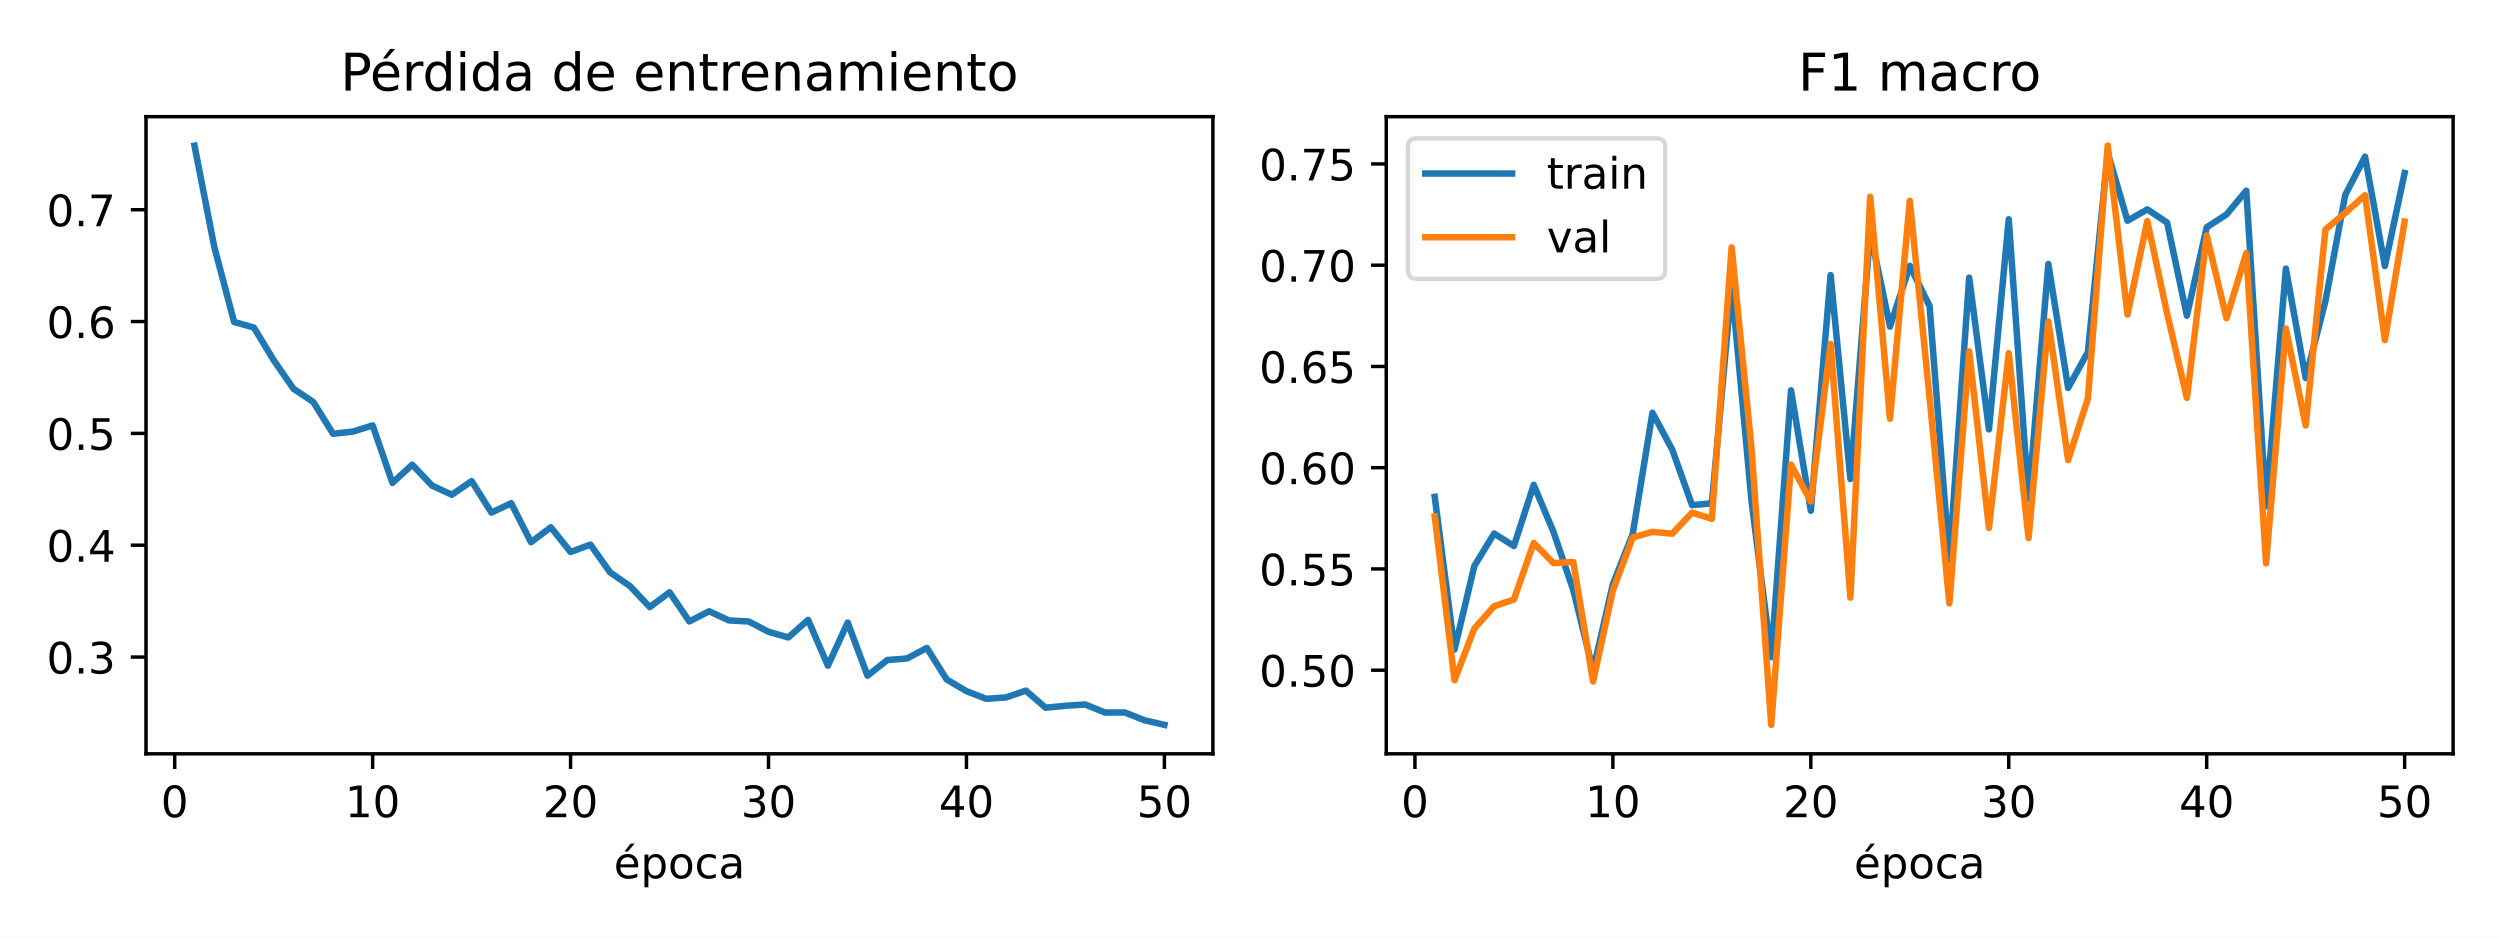
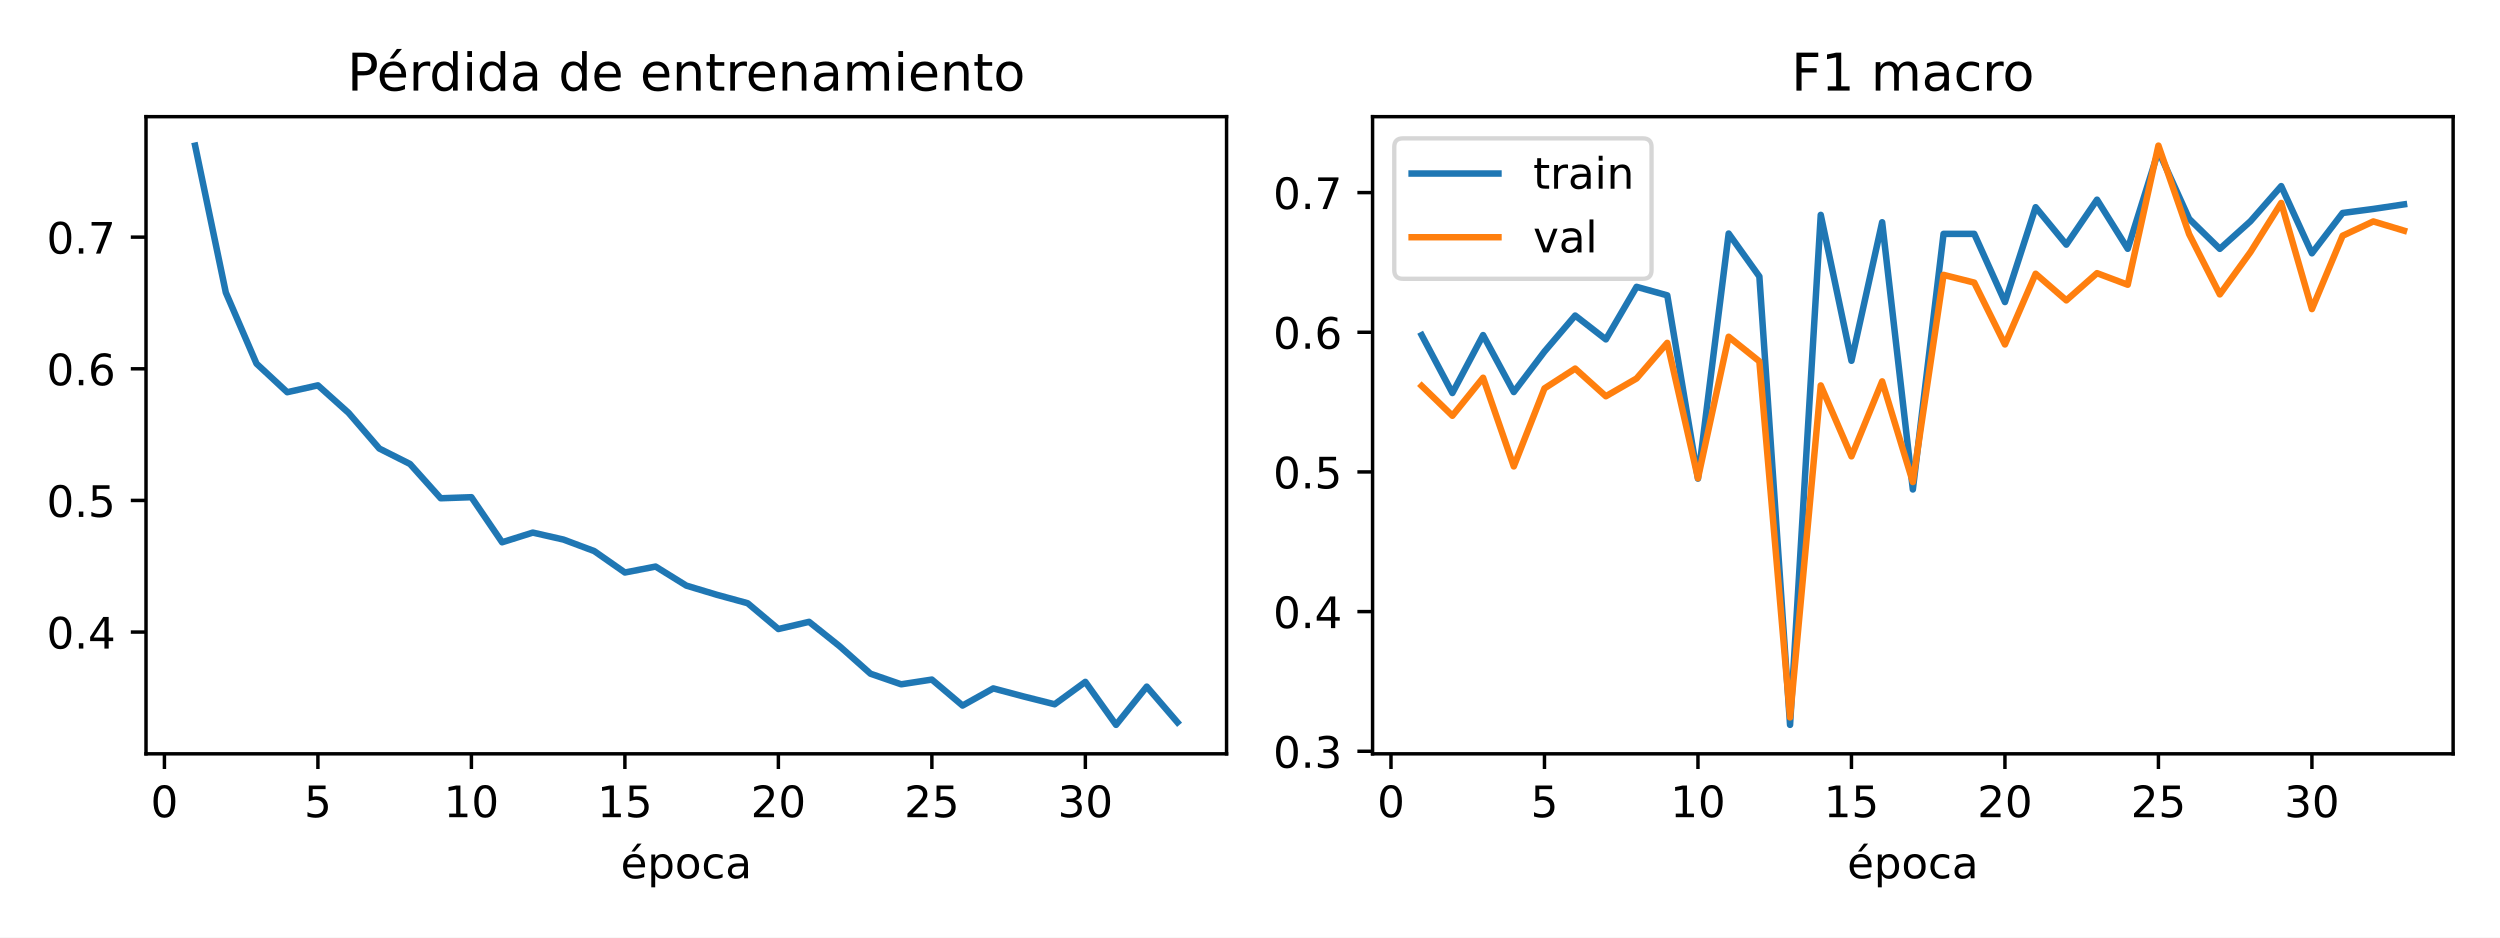
<svg xmlns="http://www.w3.org/2000/svg" xmlns:xlink="http://www.w3.org/1999/xlink" width="576pt" height="216pt" viewBox="0 0 576 216" version="1.1">
  <defs>
    <style type="text/css">*{stroke-linejoin: round; stroke-linecap: butt}</style>
  </defs>
  <g id="figure_1">
    <g id="patch_1">
      <path d="M 0 216  L 576 216  L 576 0  L 0 0  z " style="fill: #ffffff" />
    </g>
    <g id="axes_1">
      <g id="patch_2">
-         <path d="M 33.64 173.68  L 279.45 173.68  L 279.45 26.88  L 33.64 26.88  z " style="fill: #ffffff" />
+         <path d="M 33.64 173.68  L 282.6 173.68  L 282.6 26.88  L 33.64 26.88  z " style="fill: #ffffff" />
      </g>
      <g id="matplotlib.axis_1">
        <g id="xtick_1">
          <g id="line2d_1">
            <defs>
-               <path id="m1dcb58ac21" d="M 0 0  L 0 3.5  " style="stroke: #000000; stroke-width: 0.8" />
+               <path id="m58e665bdd2" d="M 0 0  L 0 3.5  " style="stroke: #000000; stroke-width: 0.8" />
            </defs>
            <g>
-               <use xlink:href="#m1dcb58ac21" x="40.253" y="173.68" style="stroke: #000000; stroke-width: 0.8" />
+               <use xlink:href="#m58e665bdd2" x="37.884" y="173.68" style="stroke: #000000; stroke-width: 0.8" />
            </g>
          </g>
          <g id="text_1">
-             <g transform="translate(37.07145 188.2784) scale(0.1 -0.1)">
+             <g transform="translate(34.70239 188.2784) scale(0.1 -0.1)">
              <defs>
                <path id="DejaVuSans-30" d="M 2034 4250  Q 1547 4250 1301 3770  Q 1056 3291 1056 2328  Q 1056 1369 1301 889  Q 1547 409 2034 409  Q 2525 409 2770 889  Q 3016 1369 3016 2328  Q 3016 3291 2770 3770  Q 2525 4250 2034 4250  z M 2034 4750  Q 2819 4750 3233 4129  Q 3647 3509 3647 2328  Q 3647 1150 3233 529  Q 2819 -91 2034 -91  Q 1250 -91 836 529  Q 422 1150 422 2328  Q 422 3509 836 4129  Q 1250 4750 2034 4750  z " transform="scale(0.015625)" />
              </defs>
              <use xlink:href="#DejaVuSans-30" />
            </g>
          </g>
        </g>
        <g id="xtick_2">
          <g id="line2d_2">
            <g>
-               <use xlink:href="#m1dcb58ac21" x="85.858" y="173.68" style="stroke: #000000; stroke-width: 0.8" />
+               <use xlink:href="#m58e665bdd2" x="73.247" y="173.68" style="stroke: #000000; stroke-width: 0.8" />
            </g>
          </g>
          <g id="text_2">
-             <g transform="translate(79.49502 188.2784) scale(0.1 -0.1)">
+             <g transform="translate(70.06602 188.2784) scale(0.1 -0.1)">
+               <defs>
+                 <path id="DejaVuSans-35" d="M 691 4666  L 3169 4666  L 3169 4134  L 1269 4134  L 1269 2991  Q 1406 3038 1543 3061  Q 1681 3084 1819 3084  Q 2600 3084 3056 2656  Q 3513 2228 3513 1497  Q 3513 744 3044 326  Q 2575 -91 1722 -91  Q 1428 -91 1123 -41  Q 819 9 494 109  L 494 744  Q 775 591 1075 516  Q 1375 441 1709 441  Q 2250 441 2565 725  Q 2881 1009 2881 1497  Q 2881 1984 2565 2268  Q 2250 2553 1709 2553  Q 1456 2553 1204 2497  Q 953 2441 691 2322  L 691 4666  z " transform="scale(0.015625)" />
+               </defs>
+               <use xlink:href="#DejaVuSans-35" />
+             </g>
+           </g>
+         </g>
+         <g id="xtick_3">
+           <g id="line2d_3">
+             <g>
+               <use xlink:href="#m58e665bdd2" x="108.611" y="173.68" style="stroke: #000000; stroke-width: 0.8" />
+             </g>
+           </g>
+           <g id="text_3">
+             <g transform="translate(102.2484 188.2784) scale(0.1 -0.1)">
              <defs>
                <path id="DejaVuSans-31" d="M 794 531  L 1825 531  L 1825 4091  L 703 3866  L 703 4441  L 1819 4666  L 2450 4666  L 2450 531  L 3481 531  L 3481 0  L 794 0  L 794 531  z " transform="scale(0.015625)" />
              </defs>
              <use xlink:href="#DejaVuSans-31" />
              <use xlink:href="#DejaVuSans-30" x="63.623" />
            </g>
          </g>
        </g>
-         <g id="xtick_3">
-           <g id="line2d_3">
-             <g>
-               <use xlink:href="#m1dcb58ac21" x="131.462" y="173.68" style="stroke: #000000; stroke-width: 0.8" />
-             </g>
-           </g>
-           <g id="text_3">
-             <g transform="translate(125.0998 188.2784) scale(0.1 -0.1)">
+         <g id="xtick_4">
+           <g id="line2d_4">
+             <g>
+               <use xlink:href="#m58e665bdd2" x="143.975" y="173.68" style="stroke: #000000; stroke-width: 0.8" />
+             </g>
+           </g>
+           <g id="text_4">
+             <g transform="translate(137.612 188.2784) scale(0.1 -0.1)">
+               <use xlink:href="#DejaVuSans-31" />
+               <use xlink:href="#DejaVuSans-35" x="63.623" />
+             </g>
+           </g>
+         </g>
+         <g id="xtick_5">
+           <g id="line2d_5">
+             <g>
+               <use xlink:href="#m58e665bdd2" x="179.338" y="173.68" style="stroke: #000000; stroke-width: 0.8" />
+             </g>
+           </g>
+           <g id="text_5">
+             <g transform="translate(172.9757 188.2784) scale(0.1 -0.1)">
              <defs>
                <path id="DejaVuSans-32" d="M 1228 531  L 3431 531  L 3431 0  L 469 0  L 469 531  Q 828 903 1448 1529  Q 2069 2156 2228 2338  Q 2531 2678 2651 2914  Q 2772 3150 2772 3378  Q 2772 3750 2511 3984  Q 2250 4219 1831 4219  Q 1534 4219 1204 4116  Q 875 4013 500 3803  L 500 4441  Q 881 4594 1212 4672  Q 1544 4750 1819 4750  Q 2544 4750 2975 4387  Q 3406 4025 3406 3419  Q 3406 3131 3298 2873  Q 3191 2616 2906 2266  Q 2828 2175 2409 1742  Q 1991 1309 1228 531  z " transform="scale(0.015625)" />
              </defs>
              <use xlink:href="#DejaVuSans-32" />
              <use xlink:href="#DejaVuSans-30" x="63.623" />
            </g>
          </g>
        </g>
-         <g id="xtick_4">
-           <g id="line2d_4">
-             <g>
-               <use xlink:href="#m1dcb58ac21" x="177.067" y="173.68" style="stroke: #000000; stroke-width: 0.8" />
-             </g>
-           </g>
-           <g id="text_4">
-             <g transform="translate(170.7047 188.2784) scale(0.1 -0.1)">
+         <g id="xtick_6">
+           <g id="line2d_6">
+             <g>
+               <use xlink:href="#m58e665bdd2" x="214.702" y="173.68" style="stroke: #000000; stroke-width: 0.8" />
+             </g>
+           </g>
+           <g id="text_6">
+             <g transform="translate(208.3393 188.2784) scale(0.1 -0.1)">
+               <use xlink:href="#DejaVuSans-32" />
+               <use xlink:href="#DejaVuSans-35" x="63.623" />
+             </g>
+           </g>
+         </g>
+         <g id="xtick_7">
+           <g id="line2d_7">
+             <g>
+               <use xlink:href="#m58e665bdd2" x="250.065" y="173.68" style="stroke: #000000; stroke-width: 0.8" />
+             </g>
+           </g>
+           <g id="text_7">
+             <g transform="translate(243.703 188.2784) scale(0.1 -0.1)">
              <defs>
                <path id="DejaVuSans-33" d="M 2597 2516  Q 3050 2419 3304 2112  Q 3559 1806 3559 1356  Q 3559 666 3084 287  Q 2609 -91 1734 -91  Q 1441 -91 1130 -33  Q 819 25 488 141  L 488 750  Q 750 597 1062 519  Q 1375 441 1716 441  Q 2309 441 2620 675  Q 2931 909 2931 1356  Q 2931 1769 2642 2001  Q 2353 2234 1838 2234  L 1294 2234  L 1294 2753  L 1863 2753  Q 2328 2753 2575 2939  Q 2822 3125 2822 3475  Q 2822 3834 2567 4026  Q 2313 4219 1838 4219  Q 1578 4219 1281 4162  Q 984 4106 628 3988  L 628 4550  Q 988 4650 1302 4700  Q 1616 4750 1894 4750  Q 2613 4750 3031 4423  Q 3450 4097 3450 3541  Q 3450 3153 3228 2886  Q 3006 2619 2597 2516  z " transform="scale(0.015625)" />
              </defs>
              <use xlink:href="#DejaVuSans-33" />
              <use xlink:href="#DejaVuSans-30" x="63.623" />
            </g>
          </g>
        </g>
-         <g id="xtick_5">
-           <g id="line2d_5">
-             <g>
-               <use xlink:href="#m1dcb58ac21" x="222.672" y="173.68" style="stroke: #000000; stroke-width: 0.8" />
-             </g>
-           </g>
-           <g id="text_5">
-             <g transform="translate(216.3095 188.2784) scale(0.1 -0.1)">
-               <defs>
-                 <path id="DejaVuSans-34" d="M 2419 4116  L 825 1625  L 2419 1625  L 2419 4116  z M 2253 4666  L 3047 4666  L 3047 1625  L 3713 1625  L 3713 1100  L 3047 1100  L 3047 0  L 2419 0  L 2419 1100  L 313 1100  L 313 1709  L 2253 4666  z " transform="scale(0.015625)" />
-               </defs>
-               <use xlink:href="#DejaVuSans-34" />
-               <use xlink:href="#DejaVuSans-30" x="63.623" />
-             </g>
-           </g>
-         </g>
-         <g id="xtick_6">
-           <g id="line2d_6">
-             <g>
-               <use xlink:href="#m1dcb58ac21" x="268.277" y="173.68" style="stroke: #000000; stroke-width: 0.8" />
-             </g>
-           </g>
-           <g id="text_6">
-             <g transform="translate(261.9143 188.2784) scale(0.1 -0.1)">
-               <defs>
-                 <path id="DejaVuSans-35" d="M 691 4666  L 3169 4666  L 3169 4134  L 1269 4134  L 1269 2991  Q 1406 3038 1543 3061  Q 1681 3084 1819 3084  Q 2600 3084 3056 2656  Q 3513 2228 3513 1497  Q 3513 744 3044 326  Q 2575 -91 1722 -91  Q 1428 -91 1123 -41  Q 819 9 494 109  L 494 744  Q 775 591 1075 516  Q 1375 441 1709 441  Q 2250 441 2565 725  Q 2881 1009 2881 1497  Q 2881 1984 2565 2268  Q 2250 2553 1709 2553  Q 1456 2553 1204 2497  Q 953 2441 691 2322  L 691 4666  z " transform="scale(0.015625)" />
-               </defs>
-               <use xlink:href="#DejaVuSans-35" />
-               <use xlink:href="#DejaVuSans-30" x="63.623" />
-             </g>
-           </g>
-         </g>
-         <g id="text_7">
-           <g transform="translate(141.4216 202.3566) scale(0.1 -0.1)">
+         <g id="text_8">
+           <g transform="translate(142.9966 202.3566) scale(0.1 -0.1)">
            <defs>
              <path id="DejaVuSans-e9" d="M 3597 1894  L 3597 1613  L 953 1613  Q 991 1019 1311 708  Q 1631 397 2203 397  Q 2534 397 2845 478  Q 3156 559 3463 722  L 3463 178  Q 3153 47 2828 -22  Q 2503 -91 2169 -91  Q 1331 -91 842 396  Q 353 884 353 1716  Q 353 2575 817 3079  Q 1281 3584 2069 3584  Q 2775 3584 3186 3129  Q 3597 2675 3597 1894  z M 3022 2063  Q 3016 2534 2758 2815  Q 2500 3097 2075 3097  Q 1594 3097 1305 2825  Q 1016 2553 972 2059  L 3022 2063  z M 2466 5119  L 3088 5119  L 2070 3944  L 1591 3944  L 2466 5119  z " transform="scale(0.015625)" />
              <path id="DejaVuSans-70" d="M 1159 525  L 1159 -1331  L 581 -1331  L 581 3500  L 1159 3500  L 1159 2969  Q 1341 3281 1617 3432  Q 1894 3584 2278 3584  Q 2916 3584 3314 3078  Q 3713 2572 3713 1747  Q 3713 922 3314 415  Q 2916 -91 2278 -91  Q 1894 -91 1617 61  Q 1341 213 1159 525  z M 3116 1747  Q 3116 2381 2855 2742  Q 2594 3103 2138 3103  Q 1681 3103 1420 2742  Q 1159 2381 1159 1747  Q 1159 1113 1420 752  Q 1681 391 2138 391  Q 2594 391 2855 752  Q 3116 1113 3116 1747  z " transform="scale(0.015625)" />
              <path id="DejaVuSans-6f" d="M 1959 3097  Q 1497 3097 1228 2736  Q 959 2375 959 1747  Q 959 1119 1226 758  Q 1494 397 1959 397  Q 2419 397 2687 759  Q 2956 1122 2956 1747  Q 2956 2369 2687 2733  Q 2419 3097 1959 3097  z M 1959 3584  Q 2709 3584 3137 3096  Q 3566 2609 3566 1747  Q 3566 888 3137 398  Q 2709 -91 1959 -91  Q 1206 -91 779 398  Q 353 888 353 1747  Q 353 2609 779 3096  Q 1206 3584 1959 3584  z " transform="scale(0.015625)" />
              <path id="DejaVuSans-63" d="M 3122 3366  L 3122 2828  Q 2878 2963 2633 3030  Q 2388 3097 2138 3097  Q 1578 3097 1268 2742  Q 959 2388 959 1747  Q 959 1106 1268 751  Q 1578 397 2138 397  Q 2388 397 2633 464  Q 2878 531 3122 666  L 3122 134  Q 2881 22 2623 -34  Q 2366 -91 2075 -91  Q 1284 -91 818 406  Q 353 903 353 1747  Q 353 2603 823 3093  Q 1294 3584 2113 3584  Q 2378 3584 2631 3529  Q 2884 3475 3122 3366  z " transform="scale(0.015625)" />
              <path id="DejaVuSans-61" d="M 2194 1759  Q 1497 1759 1228 1600  Q 959 1441 959 1056  Q 959 750 1161 570  Q 1363 391 1709 391  Q 2188 391 2477 730  Q 2766 1069 2766 1631  L 2766 1759  L 2194 1759  z M 3341 1997  L 3341 0  L 2766 0  L 2766 531  Q 2569 213 2275 61  Q 1981 -91 1556 -91  Q 1019 -91 701 211  Q 384 513 384 1019  Q 384 1609 779 1909  Q 1175 2209 1959 2209  L 2766 2209  L 2766 2266  Q 2766 2663 2505 2880  Q 2244 3097 1772 3097  Q 1472 3097 1187 3025  Q 903 2953 641 2809  L 641 3341  Q 956 3463 1253 3523  Q 1550 3584 1831 3584  Q 2591 3584 2966 3190  Q 3341 2797 3341 1997  z " transform="scale(0.015625)" />
            </defs>
            <use xlink:href="#DejaVuSans-e9" />
            <use xlink:href="#DejaVuSans-70" x="61.523" />
            <use xlink:href="#DejaVuSans-6f" x="125" />
            <use xlink:href="#DejaVuSans-63" x="186.182" />
            <use xlink:href="#DejaVuSans-61" x="241.162" />
          </g>
        </g>
      </g>
      <g id="matplotlib.axis_2">
        <g id="ytick_1">
-           <g id="line2d_7">
+           <g id="line2d_8">
            <defs>
-               <path id="m69563211bd" d="M 0 0  L -3.5 0  " style="stroke: #000000; stroke-width: 0.8" />
+               <path id="m2afe2ebb42" d="M 0 0  L -3.5 0  " style="stroke: #000000; stroke-width: 0.8" />
            </defs>
            <g>
-               <use xlink:href="#m69563211bd" x="33.64" y="151.383" style="stroke: #000000; stroke-width: 0.8" />
-             </g>
-           </g>
-           <g id="text_8">
-             <g transform="translate(10.73687 155.1823) scale(0.1 -0.1)">
+               <use xlink:href="#m2afe2ebb42" x="33.64" y="145.633" style="stroke: #000000; stroke-width: 0.8" />
+             </g>
+           </g>
+           <g id="text_9">
+             <g transform="translate(10.73687 149.432) scale(0.1 -0.1)">
              <defs>
                <path id="DejaVuSans-2e" d="M 684 794  L 1344 794  L 1344 0  L 684 0  L 684 794  z " transform="scale(0.015625)" />
-               </defs>
-               <use xlink:href="#DejaVuSans-30" />
-               <use xlink:href="#DejaVuSans-2e" x="63.623" />
-               <use xlink:href="#DejaVuSans-33" x="95.41" />
+                 <path id="DejaVuSans-34" d="M 2419 4116  L 825 1625  L 2419 1625  L 2419 4116  z M 2253 4666  L 3047 4666  L 3047 1625  L 3713 1625  L 3713 1100  L 3047 1100  L 3047 0  L 2419 0  L 2419 1100  L 313 1100  L 313 1709  L 2253 4666  z " transform="scale(0.015625)" />
+               </defs>
+               <use xlink:href="#DejaVuSans-30" />
+               <use xlink:href="#DejaVuSans-2e" x="63.623" />
+               <use xlink:href="#DejaVuSans-34" x="95.41" />
            </g>
          </g>
        </g>
        <g id="ytick_2">
-           <g id="line2d_8">
-             <g>
-               <use xlink:href="#m69563211bd" x="33.64" y="125.617" style="stroke: #000000; stroke-width: 0.8" />
-             </g>
-           </g>
-           <g id="text_9">
-             <g transform="translate(10.73687 129.4161) scale(0.1 -0.1)">
-               <use xlink:href="#DejaVuSans-30" />
-               <use xlink:href="#DejaVuSans-2e" x="63.623" />
-               <use xlink:href="#DejaVuSans-34" x="95.41" />
+           <g id="line2d_9">
+             <g>
+               <use xlink:href="#m2afe2ebb42" x="33.64" y="115.3" style="stroke: #000000; stroke-width: 0.8" />
+             </g>
+           </g>
+           <g id="text_10">
+             <g transform="translate(10.73687 119.099) scale(0.1 -0.1)">
+               <use xlink:href="#DejaVuSans-30" />
+               <use xlink:href="#DejaVuSans-2e" x="63.623" />
+               <use xlink:href="#DejaVuSans-35" x="95.41" />
            </g>
          </g>
        </g>
        <g id="ytick_3">
-           <g id="line2d_9">
-             <g>
-               <use xlink:href="#m69563211bd" x="33.64" y="99.851" style="stroke: #000000; stroke-width: 0.8" />
-             </g>
-           </g>
-           <g id="text_10">
-             <g transform="translate(10.73687 103.6498) scale(0.1 -0.1)">
-               <use xlink:href="#DejaVuSans-30" />
-               <use xlink:href="#DejaVuSans-2e" x="63.623" />
-               <use xlink:href="#DejaVuSans-35" x="95.41" />
+           <g id="line2d_10">
+             <g>
+               <use xlink:href="#m2afe2ebb42" x="33.64" y="84.967" style="stroke: #000000; stroke-width: 0.8" />
+             </g>
+           </g>
+           <g id="text_11">
+             <g transform="translate(10.73687 88.76609) scale(0.1 -0.1)">
+               <defs>
+                 <path id="DejaVuSans-36" d="M 2113 2584  Q 1688 2584 1439 2293  Q 1191 2003 1191 1497  Q 1191 994 1439 701  Q 1688 409 2113 409  Q 2538 409 2786 701  Q 3034 994 3034 1497  Q 3034 2003 2786 2293  Q 2538 2584 2113 2584  z M 3366 4563  L 3366 3988  Q 3128 4100 2886 4159  Q 2644 4219 2406 4219  Q 1781 4219 1451 3797  Q 1122 3375 1075 2522  Q 1259 2794 1537 2939  Q 1816 3084 2150 3084  Q 2853 3084 3261 2657  Q 3669 2231 3669 1497  Q 3669 778 3244 343  Q 2819 -91 2113 -91  Q 1303 -91 875 529  Q 447 1150 447 2328  Q 447 3434 972 4092  Q 1497 4750 2381 4750  Q 2619 4750 2861 4703  Q 3103 4656 3366 4563  z " transform="scale(0.015625)" />
+               </defs>
+               <use xlink:href="#DejaVuSans-30" />
+               <use xlink:href="#DejaVuSans-2e" x="63.623" />
+               <use xlink:href="#DejaVuSans-36" x="95.41" />
            </g>
          </g>
        </g>
        <g id="ytick_4">
-           <g id="line2d_10">
-             <g>
-               <use xlink:href="#m69563211bd" x="33.64" y="74.084" style="stroke: #000000; stroke-width: 0.8" />
-             </g>
-           </g>
-           <g id="text_11">
-             <g transform="translate(10.73687 77.88361) scale(0.1 -0.1)">
-               <defs>
-                 <path id="DejaVuSans-36" d="M 2113 2584  Q 1688 2584 1439 2293  Q 1191 2003 1191 1497  Q 1191 994 1439 701  Q 1688 409 2113 409  Q 2538 409 2786 701  Q 3034 994 3034 1497  Q 3034 2003 2786 2293  Q 2538 2584 2113 2584  z M 3366 4563  L 3366 3988  Q 3128 4100 2886 4159  Q 2644 4219 2406 4219  Q 1781 4219 1451 3797  Q 1122 3375 1075 2522  Q 1259 2794 1537 2939  Q 1816 3084 2150 3084  Q 2853 3084 3261 2657  Q 3669 2231 3669 1497  Q 3669 778 3244 343  Q 2819 -91 2113 -91  Q 1303 -91 875 529  Q 447 1150 447 2328  Q 447 3434 972 4092  Q 1497 4750 2381 4750  Q 2619 4750 2861 4703  Q 3103 4656 3366 4563  z " transform="scale(0.015625)" />
-               </defs>
-               <use xlink:href="#DejaVuSans-30" />
-               <use xlink:href="#DejaVuSans-2e" x="63.623" />
-               <use xlink:href="#DejaVuSans-36" x="95.41" />
-             </g>
-           </g>
-         </g>
-         <g id="ytick_5">
          <g id="line2d_11">
            <g>
-               <use xlink:href="#m69563211bd" x="33.64" y="48.318" style="stroke: #000000; stroke-width: 0.8" />
+               <use xlink:href="#m2afe2ebb42" x="33.64" y="54.634" style="stroke: #000000; stroke-width: 0.8" />
            </g>
          </g>
          <g id="text_12">
-             <g transform="translate(10.73687 52.11738) scale(0.1 -0.1)">
+             <g transform="translate(10.73687 58.43314) scale(0.1 -0.1)">
              <defs>
                <path id="DejaVuSans-37" d="M 525 4666  L 3525 4666  L 3525 4397  L 1831 0  L 1172 0  L 2766 4134  L 525 4134  L 525 4666  z " transform="scale(0.015625)" />
              </defs>
              <use xlink:href="#DejaVuSans-30" />
              <use xlink:href="#DejaVuSans-2e" x="63.623" />
              <use xlink:href="#DejaVuSans-37" x="95.41" />
            </g>
          </g>
        </g>
      </g>
      <g id="line2d_12">
-         <path d="M 44.813 33.553  L 49.374 56.9  L 53.934 74.178  L 58.495 75.466  L 63.055 82.987  L 67.616 89.567  L 72.176 92.616  L 76.737 99.948  L 81.297 99.441  L 85.858 98.021  L 90.418 111.251  L 94.978 107.061  L 99.539 111.877  L 104.099 113.99  L 108.66 110.847  L 113.22 118.095  L 117.781 115.947  L 122.341 124.931  L 126.902 121.48  L 131.462 127.179  L 136.023 125.479  L 140.583 131.897  L 145.144 135.032  L 149.704 139.875  L 154.265 136.46  L 158.825 143.177  L 163.386 140.837  L 167.946 142.947  L 172.507 143.189  L 177.067 145.569  L 181.628 146.859  L 186.188 142.819  L 190.749 153.369  L 195.309 143.441  L 199.87 155.675  L 204.43 152.077  L 208.991 151.709  L 213.551 149.28  L 218.112 156.549  L 222.672 159.25  L 227.232 161.006  L 231.793 160.686  L 236.353 159.119  L 240.914 163.06  L 245.474 162.608  L 250.035 162.318  L 254.595 164.171  L 259.156 164.15  L 263.716 165.954  L 268.277 167.007  " clip-path="url(#p05c12d9109)" style="fill: none; stroke: #1f77b4; stroke-width: 1.5; stroke-linecap: square" />
+         <path d="M 44.956 33.553  L 52.029 67.406  L 59.102 83.789  L 66.175 90.365  L 73.247 88.783  L 80.32 95.133  L 87.393 103.343  L 94.465 106.902  L 101.538 114.8  L 108.611 114.555  L 115.684 124.939  L 122.756 122.71  L 129.829 124.318  L 136.902 126.965  L 143.975 131.905  L 151.047 130.535  L 158.12 134.922  L 165.193 137.049  L 172.265 138.985  L 179.338 144.929  L 186.411 143.27  L 193.484 148.923  L 200.556 155.219  L 207.629 157.664  L 214.702 156.574  L 221.775 162.56  L 228.847 158.609  L 235.92 160.487  L 242.993 162.265  L 250.065 157.104  L 257.138 167.007  L 264.211 158.202  L 271.284 166.423  " clip-path="url(#p7aae3dab7e)" style="fill: none; stroke: #1f77b4; stroke-width: 1.5; stroke-linecap: square" />
      </g>
      <g id="patch_3">
        <path d="M 33.64 173.68  L 33.64 26.88  " style="fill: none; stroke: #000000; stroke-width: 0.8; stroke-linejoin: miter; stroke-linecap: square" />
      </g>
      <g id="patch_4">
-         <path d="M 279.45 173.68  L 279.45 26.88  " style="fill: none; stroke: #000000; stroke-width: 0.8; stroke-linejoin: miter; stroke-linecap: square" />
+         <path d="M 282.6 173.68  L 282.6 26.88  " style="fill: none; stroke: #000000; stroke-width: 0.8; stroke-linejoin: miter; stroke-linecap: square" />
      </g>
      <g id="patch_5">
-         <path d="M 33.64 173.68  L 279.45 173.68  " style="fill: none; stroke: #000000; stroke-width: 0.8; stroke-linejoin: miter; stroke-linecap: square" />
+         <path d="M 33.64 173.68  L 282.6 173.68  " style="fill: none; stroke: #000000; stroke-width: 0.8; stroke-linejoin: miter; stroke-linecap: square" />
      </g>
      <g id="patch_6">
-         <path d="M 33.64 26.88  L 279.45 26.88  " style="fill: none; stroke: #000000; stroke-width: 0.8; stroke-linejoin: miter; stroke-linecap: square" />
+         <path d="M 33.64 26.88  L 282.6 26.88  " style="fill: none; stroke: #000000; stroke-width: 0.8; stroke-linejoin: miter; stroke-linecap: square" />
      </g>
      <g id="text_13">
-         <g transform="translate(78.43625 20.88) scale(0.12 -0.12)">
+         <g transform="translate(80.01125 20.88) scale(0.12 -0.12)">
          <defs>
            <path id="DejaVuSans-50" d="M 1259 4147  L 1259 2394  L 2053 2394  Q 2494 2394 2734 2622  Q 2975 2850 2975 3272  Q 2975 3691 2734 3919  Q 2494 4147 2053 4147  L 1259 4147  z M 628 4666  L 2053 4666  Q 2838 4666 3239 4311  Q 3641 3956 3641 3272  Q 3641 2581 3239 2228  Q 2838 1875 2053 1875  L 1259 1875  L 1259 0  L 628 0  L 628 4666  z " transform="scale(0.015625)" />
            <path id="DejaVuSans-72" d="M 2631 2963  Q 2534 3019 2420 3045  Q 2306 3072 2169 3072  Q 1681 3072 1420 2755  Q 1159 2438 1159 1844  L 1159 0  L 581 0  L 581 3500  L 1159 3500  L 1159 2956  Q 1341 3275 1631 3429  Q 1922 3584 2338 3584  Q 2397 3584 2469 3576  Q 2541 3569 2628 3553  L 2631 2963  z " transform="scale(0.015625)" />
            <path id="DejaVuSans-64" d="M 2906 2969  L 2906 4863  L 3481 4863  L 3481 0  L 2906 0  L 2906 525  Q 2725 213 2448 61  Q 2172 -91 1784 -91  Q 1150 -91 751 415  Q 353 922 353 1747  Q 353 2572 751 3078  Q 1150 3584 1784 3584  Q 2172 3584 2448 3432  Q 2725 3281 2906 2969  z M 947 1747  Q 947 1113 1208 752  Q 1469 391 1925 391  Q 2381 391 2643 752  Q 2906 1113 2906 1747  Q 2906 2381 2643 2742  Q 2381 3103 1925 3103  Q 1469 3103 1208 2742  Q 947 2381 947 1747  z " transform="scale(0.015625)" />
            <path id="DejaVuSans-69" d="M 603 3500  L 1178 3500  L 1178 0  L 603 0  L 603 3500  z M 603 4863  L 1178 4863  L 1178 4134  L 603 4134  L 603 4863  z " transform="scale(0.015625)" />
            <path id="DejaVuSans-20" transform="scale(0.015625)" />
            <path id="DejaVuSans-65" d="M 3597 1894  L 3597 1613  L 953 1613  Q 991 1019 1311 708  Q 1631 397 2203 397  Q 2534 397 2845 478  Q 3156 559 3463 722  L 3463 178  Q 3153 47 2828 -22  Q 2503 -91 2169 -91  Q 1331 -91 842 396  Q 353 884 353 1716  Q 353 2575 817 3079  Q 1281 3584 2069 3584  Q 2775 3584 3186 3129  Q 3597 2675 3597 1894  z M 3022 2063  Q 3016 2534 2758 2815  Q 2500 3097 2075 3097  Q 1594 3097 1305 2825  Q 1016 2553 972 2059  L 3022 2063  z " transform="scale(0.015625)" />
            <path id="DejaVuSans-6e" d="M 3513 2113  L 3513 0  L 2938 0  L 2938 2094  Q 2938 2591 2744 2837  Q 2550 3084 2163 3084  Q 1697 3084 1428 2787  Q 1159 2491 1159 1978  L 1159 0  L 581 0  L 581 3500  L 1159 3500  L 1159 2956  Q 1366 3272 1645 3428  Q 1925 3584 2291 3584  Q 2894 3584 3203 3211  Q 3513 2838 3513 2113  z " transform="scale(0.015625)" />
            <path id="DejaVuSans-74" d="M 1172 4494  L 1172 3500  L 2356 3500  L 2356 3053  L 1172 3053  L 1172 1153  Q 1172 725 1289 603  Q 1406 481 1766 481  L 2356 481  L 2356 0  L 1766 0  Q 1100 0 847 248  Q 594 497 594 1153  L 594 3053  L 172 3053  L 172 3500  L 594 3500  L 594 4494  L 1172 4494  z " transform="scale(0.015625)" />
            <path id="DejaVuSans-6d" d="M 3328 2828  Q 3544 3216 3844 3400  Q 4144 3584 4550 3584  Q 5097 3584 5394 3201  Q 5691 2819 5691 2113  L 5691 0  L 5113 0  L 5113 2094  Q 5113 2597 4934 2840  Q 4756 3084 4391 3084  Q 3944 3084 3684 2787  Q 3425 2491 3425 1978  L 3425 0  L 2847 0  L 2847 2094  Q 2847 2600 2669 2842  Q 2491 3084 2119 3084  Q 1678 3084 1418 2786  Q 1159 2488 1159 1978  L 1159 0  L 581 0  L 581 3500  L 1159 3500  L 1159 2956  Q 1356 3278 1631 3431  Q 1906 3584 2284 3584  Q 2666 3584 2933 3390  Q 3200 3197 3328 2828  z " transform="scale(0.015625)" />
          </defs>
          <use xlink:href="#DejaVuSans-50" />
          <use xlink:href="#DejaVuSans-e9" x="56.678" />
          <use xlink:href="#DejaVuSans-72" x="118.201" />
          <use xlink:href="#DejaVuSans-64" x="157.564" />
          <use xlink:href="#DejaVuSans-69" x="221.041" />
          <use xlink:href="#DejaVuSans-64" x="248.824" />
          <use xlink:href="#DejaVuSans-61" x="312.301" />
          <use xlink:href="#DejaVuSans-20" x="373.58" />
          <use xlink:href="#DejaVuSans-64" x="405.367" />
          <use xlink:href="#DejaVuSans-65" x="468.844" />
          <use xlink:href="#DejaVuSans-20" x="530.367" />
          <use xlink:href="#DejaVuSans-65" x="562.154" />
          <use xlink:href="#DejaVuSans-6e" x="623.678" />
          <use xlink:href="#DejaVuSans-74" x="687.057" />
          <use xlink:href="#DejaVuSans-72" x="726.266" />
          <use xlink:href="#DejaVuSans-65" x="765.129" />
          <use xlink:href="#DejaVuSans-6e" x="826.652" />
          <use xlink:href="#DejaVuSans-61" x="890.031" />
          <use xlink:href="#DejaVuSans-6d" x="951.311" />
          <use xlink:href="#DejaVuSans-69" x="1048.723" />
          <use xlink:href="#DejaVuSans-65" x="1076.506" />
          <use xlink:href="#DejaVuSans-6e" x="1138.029" />
          <use xlink:href="#DejaVuSans-74" x="1201.408" />
          <use xlink:href="#DejaVuSans-6f" x="1240.617" />
        </g>
      </g>
    </g>
    <g id="axes_2">
      <g id="patch_7">
-         <path d="M 319.39 173.68  L 565.2 173.68  L 565.2 26.88  L 319.39 26.88  z " style="fill: #ffffff" />
+         <path d="M 316.24 173.68  L 565.2 173.68  L 565.2 26.88  L 316.24 26.88  z " style="fill: #ffffff" />
      </g>
      <g id="matplotlib.axis_3">
-         <g id="xtick_7">
+         <g id="xtick_8">
          <g id="line2d_13">
            <g>
-               <use xlink:href="#m1dcb58ac21" x="326.003" y="173.68" style="stroke: #000000; stroke-width: 0.8" />
+               <use xlink:href="#m58e665bdd2" x="320.484" y="173.68" style="stroke: #000000; stroke-width: 0.8" />
            </g>
          </g>
          <g id="text_14">
-             <g transform="translate(322.8214 188.2784) scale(0.1 -0.1)">
-               <use xlink:href="#DejaVuSans-30" />
-             </g>
-           </g>
-         </g>
-         <g id="xtick_8">
+             <g transform="translate(317.3024 188.2784) scale(0.1 -0.1)">
+               <use xlink:href="#DejaVuSans-30" />
+             </g>
+           </g>
+         </g>
+         <g id="xtick_9">
          <g id="line2d_14">
            <g>
-               <use xlink:href="#m1dcb58ac21" x="371.608" y="173.68" style="stroke: #000000; stroke-width: 0.8" />
+               <use xlink:href="#m58e665bdd2" x="355.847" y="173.68" style="stroke: #000000; stroke-width: 0.8" />
            </g>
          </g>
          <g id="text_15">
-             <g transform="translate(365.245 188.2784) scale(0.1 -0.1)">
+             <g transform="translate(352.666 188.2784) scale(0.1 -0.1)">
+               <use xlink:href="#DejaVuSans-35" />
+             </g>
+           </g>
+         </g>
+         <g id="xtick_10">
+           <g id="line2d_15">
+             <g>
+               <use xlink:href="#m58e665bdd2" x="391.211" y="173.68" style="stroke: #000000; stroke-width: 0.8" />
+             </g>
+           </g>
+           <g id="text_16">
+             <g transform="translate(384.8484 188.2784) scale(0.1 -0.1)">
              <use xlink:href="#DejaVuSans-31" />
              <use xlink:href="#DejaVuSans-30" x="63.623" />
            </g>
          </g>
        </g>
-         <g id="xtick_9">
-           <g id="line2d_15">
-             <g>
-               <use xlink:href="#m1dcb58ac21" x="417.212" y="173.68" style="stroke: #000000; stroke-width: 0.8" />
-             </g>
-           </g>
-           <g id="text_16">
-             <g transform="translate(410.8498 188.2784) scale(0.1 -0.1)">
+         <g id="xtick_11">
+           <g id="line2d_16">
+             <g>
+               <use xlink:href="#m58e665bdd2" x="426.575" y="173.68" style="stroke: #000000; stroke-width: 0.8" />
+             </g>
+           </g>
+           <g id="text_17">
+             <g transform="translate(420.212 188.2784) scale(0.1 -0.1)">
+               <use xlink:href="#DejaVuSans-31" />
+               <use xlink:href="#DejaVuSans-35" x="63.623" />
+             </g>
+           </g>
+         </g>
+         <g id="xtick_12">
+           <g id="line2d_17">
+             <g>
+               <use xlink:href="#m58e665bdd2" x="461.938" y="173.68" style="stroke: #000000; stroke-width: 0.8" />
+             </g>
+           </g>
+           <g id="text_18">
+             <g transform="translate(455.5757 188.2784) scale(0.1 -0.1)">
              <use xlink:href="#DejaVuSans-32" />
              <use xlink:href="#DejaVuSans-30" x="63.623" />
            </g>
          </g>
        </g>
-         <g id="xtick_10">
-           <g id="line2d_16">
-             <g>
-               <use xlink:href="#m1dcb58ac21" x="462.817" y="173.68" style="stroke: #000000; stroke-width: 0.8" />
-             </g>
-           </g>
-           <g id="text_17">
-             <g transform="translate(456.4547 188.2784) scale(0.1 -0.1)">
+         <g id="xtick_13">
+           <g id="line2d_18">
+             <g>
+               <use xlink:href="#m58e665bdd2" x="497.302" y="173.68" style="stroke: #000000; stroke-width: 0.8" />
+             </g>
+           </g>
+           <g id="text_19">
+             <g transform="translate(490.9393 188.2784) scale(0.1 -0.1)">
+               <use xlink:href="#DejaVuSans-32" />
+               <use xlink:href="#DejaVuSans-35" x="63.623" />
+             </g>
+           </g>
+         </g>
+         <g id="xtick_14">
+           <g id="line2d_19">
+             <g>
+               <use xlink:href="#m58e665bdd2" x="532.665" y="173.68" style="stroke: #000000; stroke-width: 0.8" />
+             </g>
+           </g>
+           <g id="text_20">
+             <g transform="translate(526.303 188.2784) scale(0.1 -0.1)">
              <use xlink:href="#DejaVuSans-33" />
              <use xlink:href="#DejaVuSans-30" x="63.623" />
            </g>
          </g>
        </g>
-         <g id="xtick_11">
-           <g id="line2d_17">
-             <g>
-               <use xlink:href="#m1dcb58ac21" x="508.422" y="173.68" style="stroke: #000000; stroke-width: 0.8" />
-             </g>
-           </g>
-           <g id="text_18">
-             <g transform="translate(502.0595 188.2784) scale(0.1 -0.1)">
-               <use xlink:href="#DejaVuSans-34" />
-               <use xlink:href="#DejaVuSans-30" x="63.623" />
-             </g>
-           </g>
-         </g>
-         <g id="xtick_12">
-           <g id="line2d_18">
-             <g>
-               <use xlink:href="#m1dcb58ac21" x="554.027" y="173.68" style="stroke: #000000; stroke-width: 0.8" />
-             </g>
-           </g>
-           <g id="text_19">
-             <g transform="translate(547.6643 188.2784) scale(0.1 -0.1)">
-               <use xlink:href="#DejaVuSans-35" />
-               <use xlink:href="#DejaVuSans-30" x="63.623" />
-             </g>
-           </g>
-         </g>
-         <g id="text_20">
-           <g transform="translate(427.1716 202.3566) scale(0.1 -0.1)">
+         <g id="text_21">
+           <g transform="translate(425.5966 202.3566) scale(0.1 -0.1)">
            <use xlink:href="#DejaVuSans-e9" />
            <use xlink:href="#DejaVuSans-70" x="61.523" />
            <use xlink:href="#DejaVuSans-6f" x="125" />
            <use xlink:href="#DejaVuSans-63" x="186.182" />
            <use xlink:href="#DejaVuSans-61" x="241.162" />
          </g>
        </g>
      </g>
      <g id="matplotlib.axis_4">
+         <g id="ytick_5">
+           <g id="line2d_20">
+             <g>
+               <use xlink:href="#m2afe2ebb42" x="316.24" y="173.099" style="stroke: #000000; stroke-width: 0.8" />
+             </g>
+           </g>
+           <g id="text_22">
+             <g transform="translate(293.3369 176.8978) scale(0.1 -0.1)">
+               <use xlink:href="#DejaVuSans-30" />
+               <use xlink:href="#DejaVuSans-2e" x="63.623" />
+               <use xlink:href="#DejaVuSans-33" x="95.41" />
+             </g>
+           </g>
+         </g>
        <g id="ytick_6">
-           <g id="line2d_19">
-             <g>
-               <use xlink:href="#m69563211bd" x="319.39" y="154.411" style="stroke: #000000; stroke-width: 0.8" />
-             </g>
-           </g>
-           <g id="text_21">
-             <g transform="translate(290.1244 158.2101) scale(0.1 -0.1)">
+           <g id="line2d_21">
+             <g>
+               <use xlink:href="#m2afe2ebb42" x="316.24" y="140.916" style="stroke: #000000; stroke-width: 0.8" />
+             </g>
+           </g>
+           <g id="text_23">
+             <g transform="translate(293.3369 144.7151) scale(0.1 -0.1)">
+               <use xlink:href="#DejaVuSans-30" />
+               <use xlink:href="#DejaVuSans-2e" x="63.623" />
+               <use xlink:href="#DejaVuSans-34" x="95.41" />
+             </g>
+           </g>
+         </g>
+         <g id="ytick_7">
+           <g id="line2d_22">
+             <g>
+               <use xlink:href="#m2afe2ebb42" x="316.24" y="108.733" style="stroke: #000000; stroke-width: 0.8" />
+             </g>
+           </g>
+           <g id="text_24">
+             <g transform="translate(293.3369 112.5325) scale(0.1 -0.1)">
              <use xlink:href="#DejaVuSans-30" />
              <use xlink:href="#DejaVuSans-2e" x="63.623" />
              <use xlink:href="#DejaVuSans-35" x="95.41" />
-               <use xlink:href="#DejaVuSans-30" x="159.033" />
-             </g>
-           </g>
-         </g>
-         <g id="ytick_7">
-           <g id="line2d_20">
-             <g>
-               <use xlink:href="#m69563211bd" x="319.39" y="131.084" style="stroke: #000000; stroke-width: 0.8" />
-             </g>
-           </g>
-           <g id="text_22">
-             <g transform="translate(290.1244 134.883) scale(0.1 -0.1)">
-               <use xlink:href="#DejaVuSans-30" />
-               <use xlink:href="#DejaVuSans-2e" x="63.623" />
-               <use xlink:href="#DejaVuSans-35" x="95.41" />
-               <use xlink:href="#DejaVuSans-35" x="159.033" />
            </g>
          </g>
        </g>
        <g id="ytick_8">
-           <g id="line2d_21">
-             <g>
-               <use xlink:href="#m69563211bd" x="319.39" y="107.757" style="stroke: #000000; stroke-width: 0.8" />
-             </g>
-           </g>
-           <g id="text_23">
-             <g transform="translate(290.1244 111.556) scale(0.1 -0.1)">
+           <g id="line2d_23">
+             <g>
+               <use xlink:href="#m2afe2ebb42" x="316.24" y="76.551" style="stroke: #000000; stroke-width: 0.8" />
+             </g>
+           </g>
+           <g id="text_25">
+             <g transform="translate(293.3369 80.34983) scale(0.1 -0.1)">
              <use xlink:href="#DejaVuSans-30" />
              <use xlink:href="#DejaVuSans-2e" x="63.623" />
              <use xlink:href="#DejaVuSans-36" x="95.41" />
-               <use xlink:href="#DejaVuSans-30" x="159.033" />
            </g>
          </g>
        </g>
        <g id="ytick_9">
-           <g id="line2d_22">
-             <g>
-               <use xlink:href="#m69563211bd" x="319.39" y="84.43" style="stroke: #000000; stroke-width: 0.8" />
-             </g>
-           </g>
-           <g id="text_24">
-             <g transform="translate(290.1244 88.2289) scale(0.1 -0.1)">
-               <use xlink:href="#DejaVuSans-30" />
-               <use xlink:href="#DejaVuSans-2e" x="63.623" />
-               <use xlink:href="#DejaVuSans-36" x="95.41" />
-               <use xlink:href="#DejaVuSans-35" x="159.033" />
-             </g>
-           </g>
-         </g>
-         <g id="ytick_10">
-           <g id="line2d_23">
-             <g>
-               <use xlink:href="#m69563211bd" x="319.39" y="61.103" style="stroke: #000000; stroke-width: 0.8" />
-             </g>
-           </g>
-           <g id="text_25">
-             <g transform="translate(290.1244 64.90184) scale(0.1 -0.1)">
+           <g id="line2d_24">
+             <g>
+               <use xlink:href="#m2afe2ebb42" x="316.24" y="44.368" style="stroke: #000000; stroke-width: 0.8" />
+             </g>
+           </g>
+           <g id="text_26">
+             <g transform="translate(293.3369 48.16717) scale(0.1 -0.1)">
              <use xlink:href="#DejaVuSans-30" />
              <use xlink:href="#DejaVuSans-2e" x="63.623" />
              <use xlink:href="#DejaVuSans-37" x="95.41" />
-               <use xlink:href="#DejaVuSans-30" x="159.033" />
-             </g>
-           </g>
-         </g>
-         <g id="ytick_11">
-           <g id="line2d_24">
-             <g>
-               <use xlink:href="#m69563211bd" x="319.39" y="37.776" style="stroke: #000000; stroke-width: 0.8" />
-             </g>
-           </g>
-           <g id="text_26">
-             <g transform="translate(290.1244 41.57478) scale(0.1 -0.1)">
-               <use xlink:href="#DejaVuSans-30" />
-               <use xlink:href="#DejaVuSans-2e" x="63.623" />
-               <use xlink:href="#DejaVuSans-37" x="95.41" />
-               <use xlink:href="#DejaVuSans-35" x="159.033" />
            </g>
          </g>
        </g>
      </g>
      <g id="line2d_25">
-         <path d="M 330.563 114.47  L 335.124 149.646  L 339.684 130.426  L 344.245 122.937  L 348.805 125.801  L 353.366 111.717  L 357.926 122.551  L 362.487 135.965  L 367.047 154.481  L 371.608 134.592  L 376.168 123.076  L 380.728 95.099  L 385.289 103.608  L 389.849 116.391  L 394.41 115.954  L 398.97 65.708  L 403.531 115.245  L 408.091 151.419  L 412.652 89.939  L 417.212 117.675  L 421.773 63.382  L 426.333 110.356  L 430.894 53.49  L 435.454 75.257  L 440.015 61.253  L 444.575 70.521  L 449.136 129.141  L 453.696 63.97  L 458.257 98.925  L 462.817 50.529  L 467.378 115.006  L 471.938 60.838  L 476.499 89.364  L 481.059 81.087  L 485.62 35.197  L 490.18 50.851  L 494.741 48.243  L 499.301 51.285  L 503.862 72.731  L 508.422 52.378  L 512.982 49.412  L 517.543 43.941  L 522.103 116.673  L 526.664 61.884  L 531.224 87.087  L 535.785 69.348  L 540.345 44.9  L 544.906 36.097  L 549.466 61.291  L 554.027 39.868  " clip-path="url(#p84ba2b950f)" style="fill: none; stroke: #1f77b4; stroke-width: 1.5; stroke-linecap: square" />
+         <path d="M 327.556 77.211  L 334.629 90.548  L 341.702 77.208  L 348.775 90.326  L 355.847 80.994  L 362.92 72.698  L 369.993 78.193  L 377.065 66.087  L 384.138 68.048  L 391.211 110.272  L 398.284 53.808  L 405.356 63.702  L 412.429 167.007  L 419.502 49.511  L 426.575 83.123  L 433.647 51.207  L 440.72 112.773  L 447.793 53.884  L 454.865 53.884  L 461.938 69.585  L 469.011 47.743  L 476.084 56.362  L 483.156 46.007  L 490.229 57.322  L 497.302 34.774  L 504.375 50.422  L 511.447 57.335  L 518.52 50.961  L 525.593 42.884  L 532.665 58.358  L 539.738 49.072  L 546.811 48.143  L 553.884 47.089  " clip-path="url(#p28d5e2ac73)" style="fill: none; stroke: #1f77b4; stroke-width: 1.5; stroke-linecap: square" />
      </g>
      <g id="line2d_26">
-         <path d="M 330.563 118.978  L 335.124 156.714  L 339.684 144.826  L 344.245 139.677  L 348.805 138.126  L 353.366 125.099  L 357.926 129.742  L 362.487 129.477  L 367.047 157.009  L 371.608 136.038  L 376.168 123.837  L 380.728 122.537  L 385.289 122.965  L 389.849 118.113  L 394.41 119.535  L 398.97 56.986  L 403.531 103.15  L 408.091 167.007  L 412.652 107.055  L 417.212 115.516  L 421.773 79.242  L 426.333 137.691  L 430.894 45.317  L 435.454 96.45  L 440.015 46.27  L 444.575 91.584  L 449.136 139.027  L 453.696 80.961  L 458.257 121.653  L 462.817 81.38  L 467.378 123.962  L 471.938 74.05  L 476.499 105.986  L 481.059 91.79  L 485.62 33.553  L 490.18 72.475  L 494.741 50.935  L 499.301 72.225  L 503.862 91.668  L 508.422 54.264  L 512.982 73.312  L 517.543 58.323  L 522.103 129.785  L 526.664 75.714  L 531.224 98.022  L 535.785 52.88  L 540.345 49.055  L 544.906 44.971  L 549.466 78.368  L 554.027 51.047  " clip-path="url(#p84ba2b950f)" style="fill: none; stroke: #ff7f0e; stroke-width: 1.5; stroke-linecap: square" />
+         <path d="M 327.556 88.913  L 334.629 95.79  L 341.702 87.032  L 348.775 107.459  L 355.847 89.491  L 362.92 84.923  L 369.993 91.297  L 377.065 87.202  L 384.138 78.998  L 391.211 110.172  L 398.284 77.59  L 405.356 83.251  L 412.429 165.286  L 419.502 88.804  L 426.575 105.139  L 433.647 87.872  L 440.72 111.059  L 447.793 63.33  L 454.865 65.114  L 461.938 79.359  L 469.011 63.071  L 476.084 69.204  L 483.156 62.937  L 490.229 65.602  L 497.302 33.553  L 504.375 53.949  L 511.447 67.826  L 518.52 58.055  L 525.593 46.761  L 532.665 71.21  L 539.738 54.312  L 546.811 51.021  L 553.884 53.146  " clip-path="url(#p28d5e2ac73)" style="fill: none; stroke: #ff7f0e; stroke-width: 1.5; stroke-linecap: square" />
      </g>
      <g id="patch_8">
-         <path d="M 319.39 173.68  L 319.39 26.88  " style="fill: none; stroke: #000000; stroke-width: 0.8; stroke-linejoin: miter; stroke-linecap: square" />
+         <path d="M 316.24 173.68  L 316.24 26.88  " style="fill: none; stroke: #000000; stroke-width: 0.8; stroke-linejoin: miter; stroke-linecap: square" />
      </g>
      <g id="patch_9">
        <path d="M 565.2 173.68  L 565.2 26.88  " style="fill: none; stroke: #000000; stroke-width: 0.8; stroke-linejoin: miter; stroke-linecap: square" />
      </g>
      <g id="patch_10">
-         <path d="M 319.39 173.68  L 565.2 173.68  " style="fill: none; stroke: #000000; stroke-width: 0.8; stroke-linejoin: miter; stroke-linecap: square" />
+         <path d="M 316.24 173.68  L 565.2 173.68  " style="fill: none; stroke: #000000; stroke-width: 0.8; stroke-linejoin: miter; stroke-linecap: square" />
      </g>
      <g id="patch_11">
-         <path d="M 319.39 26.88  L 565.2 26.88  " style="fill: none; stroke: #000000; stroke-width: 0.8; stroke-linejoin: miter; stroke-linecap: square" />
+         <path d="M 316.24 26.88  L 565.2 26.88  " style="fill: none; stroke: #000000; stroke-width: 0.8; stroke-linejoin: miter; stroke-linecap: square" />
      </g>
      <g id="text_27">
-         <g transform="translate(414.2966 20.88) scale(0.12 -0.12)">
+         <g transform="translate(412.7216 20.88) scale(0.12 -0.12)">
          <defs>
            <path id="DejaVuSans-46" d="M 628 4666  L 3309 4666  L 3309 4134  L 1259 4134  L 1259 2759  L 3109 2759  L 3109 2228  L 1259 2228  L 1259 0  L 628 0  L 628 4666  z " transform="scale(0.015625)" />
          </defs>
          <use xlink:href="#DejaVuSans-46" />
          <use xlink:href="#DejaVuSans-31" x="57.52" />
          <use xlink:href="#DejaVuSans-20" x="121.143" />
          <use xlink:href="#DejaVuSans-6d" x="152.93" />
          <use xlink:href="#DejaVuSans-61" x="250.342" />
          <use xlink:href="#DejaVuSans-63" x="311.621" />
          <use xlink:href="#DejaVuSans-72" x="366.602" />
          <use xlink:href="#DejaVuSans-6f" x="405.465" />
        </g>
      </g>
      <g id="legend_1">
        <g id="patch_12">
-           <path d="M 326.39 64.236  L 381.665 64.236  Q 383.665 64.236 383.665 62.236  L 383.665 33.88  Q 383.665 31.88 381.665 31.88  L 326.39 31.88  Q 324.39 31.88 324.39 33.88  L 324.39 62.236  Q 324.39 64.236 326.39 64.236  z " style="fill: #ffffff; opacity: 0.8; stroke: #cccccc; stroke-linejoin: miter" />
+           <path d="M 323.24 64.236  L 378.515 64.236  Q 380.515 64.236 380.515 62.236  L 380.515 33.88  Q 380.515 31.88 378.515 31.88  L 323.24 31.88  Q 321.24 31.88 321.24 33.88  L 321.24 62.236  Q 321.24 64.236 323.24 64.236  z " style="fill: #ffffff; opacity: 0.8; stroke: #cccccc; stroke-linejoin: miter" />
        </g>
        <g id="line2d_27">
-           <path d="M 328.39 39.978  L 338.39 39.978  L 348.39 39.978  " style="fill: none; stroke: #1f77b4; stroke-width: 1.5; stroke-linecap: square" />
+           <path d="M 325.24 39.978  L 335.24 39.978  L 345.24 39.978  " style="fill: none; stroke: #1f77b4; stroke-width: 1.5; stroke-linecap: square" />
        </g>
        <g id="text_28">
-           <g transform="translate(356.39 43.47844) scale(0.1 -0.1)">
+           <g transform="translate(353.24 43.47844) scale(0.1 -0.1)">
            <use xlink:href="#DejaVuSans-74" />
            <use xlink:href="#DejaVuSans-72" x="39.209" />
            <use xlink:href="#DejaVuSans-61" x="80.322" />
            <use xlink:href="#DejaVuSans-69" x="141.602" />
            <use xlink:href="#DejaVuSans-6e" x="169.385" />
          </g>
        </g>
        <g id="line2d_28">
-           <path d="M 328.39 54.657  L 338.39 54.657  L 348.39 54.657  " style="fill: none; stroke: #ff7f0e; stroke-width: 1.5; stroke-linecap: square" />
+           <path d="M 325.24 54.657  L 335.24 54.657  L 345.24 54.657  " style="fill: none; stroke: #ff7f0e; stroke-width: 1.5; stroke-linecap: square" />
        </g>
        <g id="text_29">
-           <g transform="translate(356.39 58.15656) scale(0.1 -0.1)">
+           <g transform="translate(353.24 58.15656) scale(0.1 -0.1)">
            <defs>
              <path id="DejaVuSans-76" d="M 191 3500  L 800 3500  L 1894 563  L 2988 3500  L 3597 3500  L 2284 0  L 1503 0  L 191 3500  z " transform="scale(0.015625)" />
              <path id="DejaVuSans-6c" d="M 603 4863  L 1178 4863  L 1178 0  L 603 0  L 603 4863  z " transform="scale(0.015625)" />
            </defs>
            <use xlink:href="#DejaVuSans-76" />
            <use xlink:href="#DejaVuSans-61" x="59.18" />
            <use xlink:href="#DejaVuSans-6c" x="120.459" />
          </g>
        </g>
      </g>
    </g>
  </g>
  <defs>
-     <clipPath id="p05c12d9109">
-       <rect x="33.64" y="26.88" width="245.81" height="146.8" />
+     <clipPath id="p7aae3dab7e">
+       <rect x="33.64" y="26.88" width="248.96" height="146.8" />
    </clipPath>
-     <clipPath id="p84ba2b950f">
-       <rect x="319.39" y="26.88" width="245.81" height="146.8" />
+     <clipPath id="p28d5e2ac73">
+       <rect x="316.24" y="26.88" width="248.96" height="146.8" />
    </clipPath>
  </defs>
</svg>
